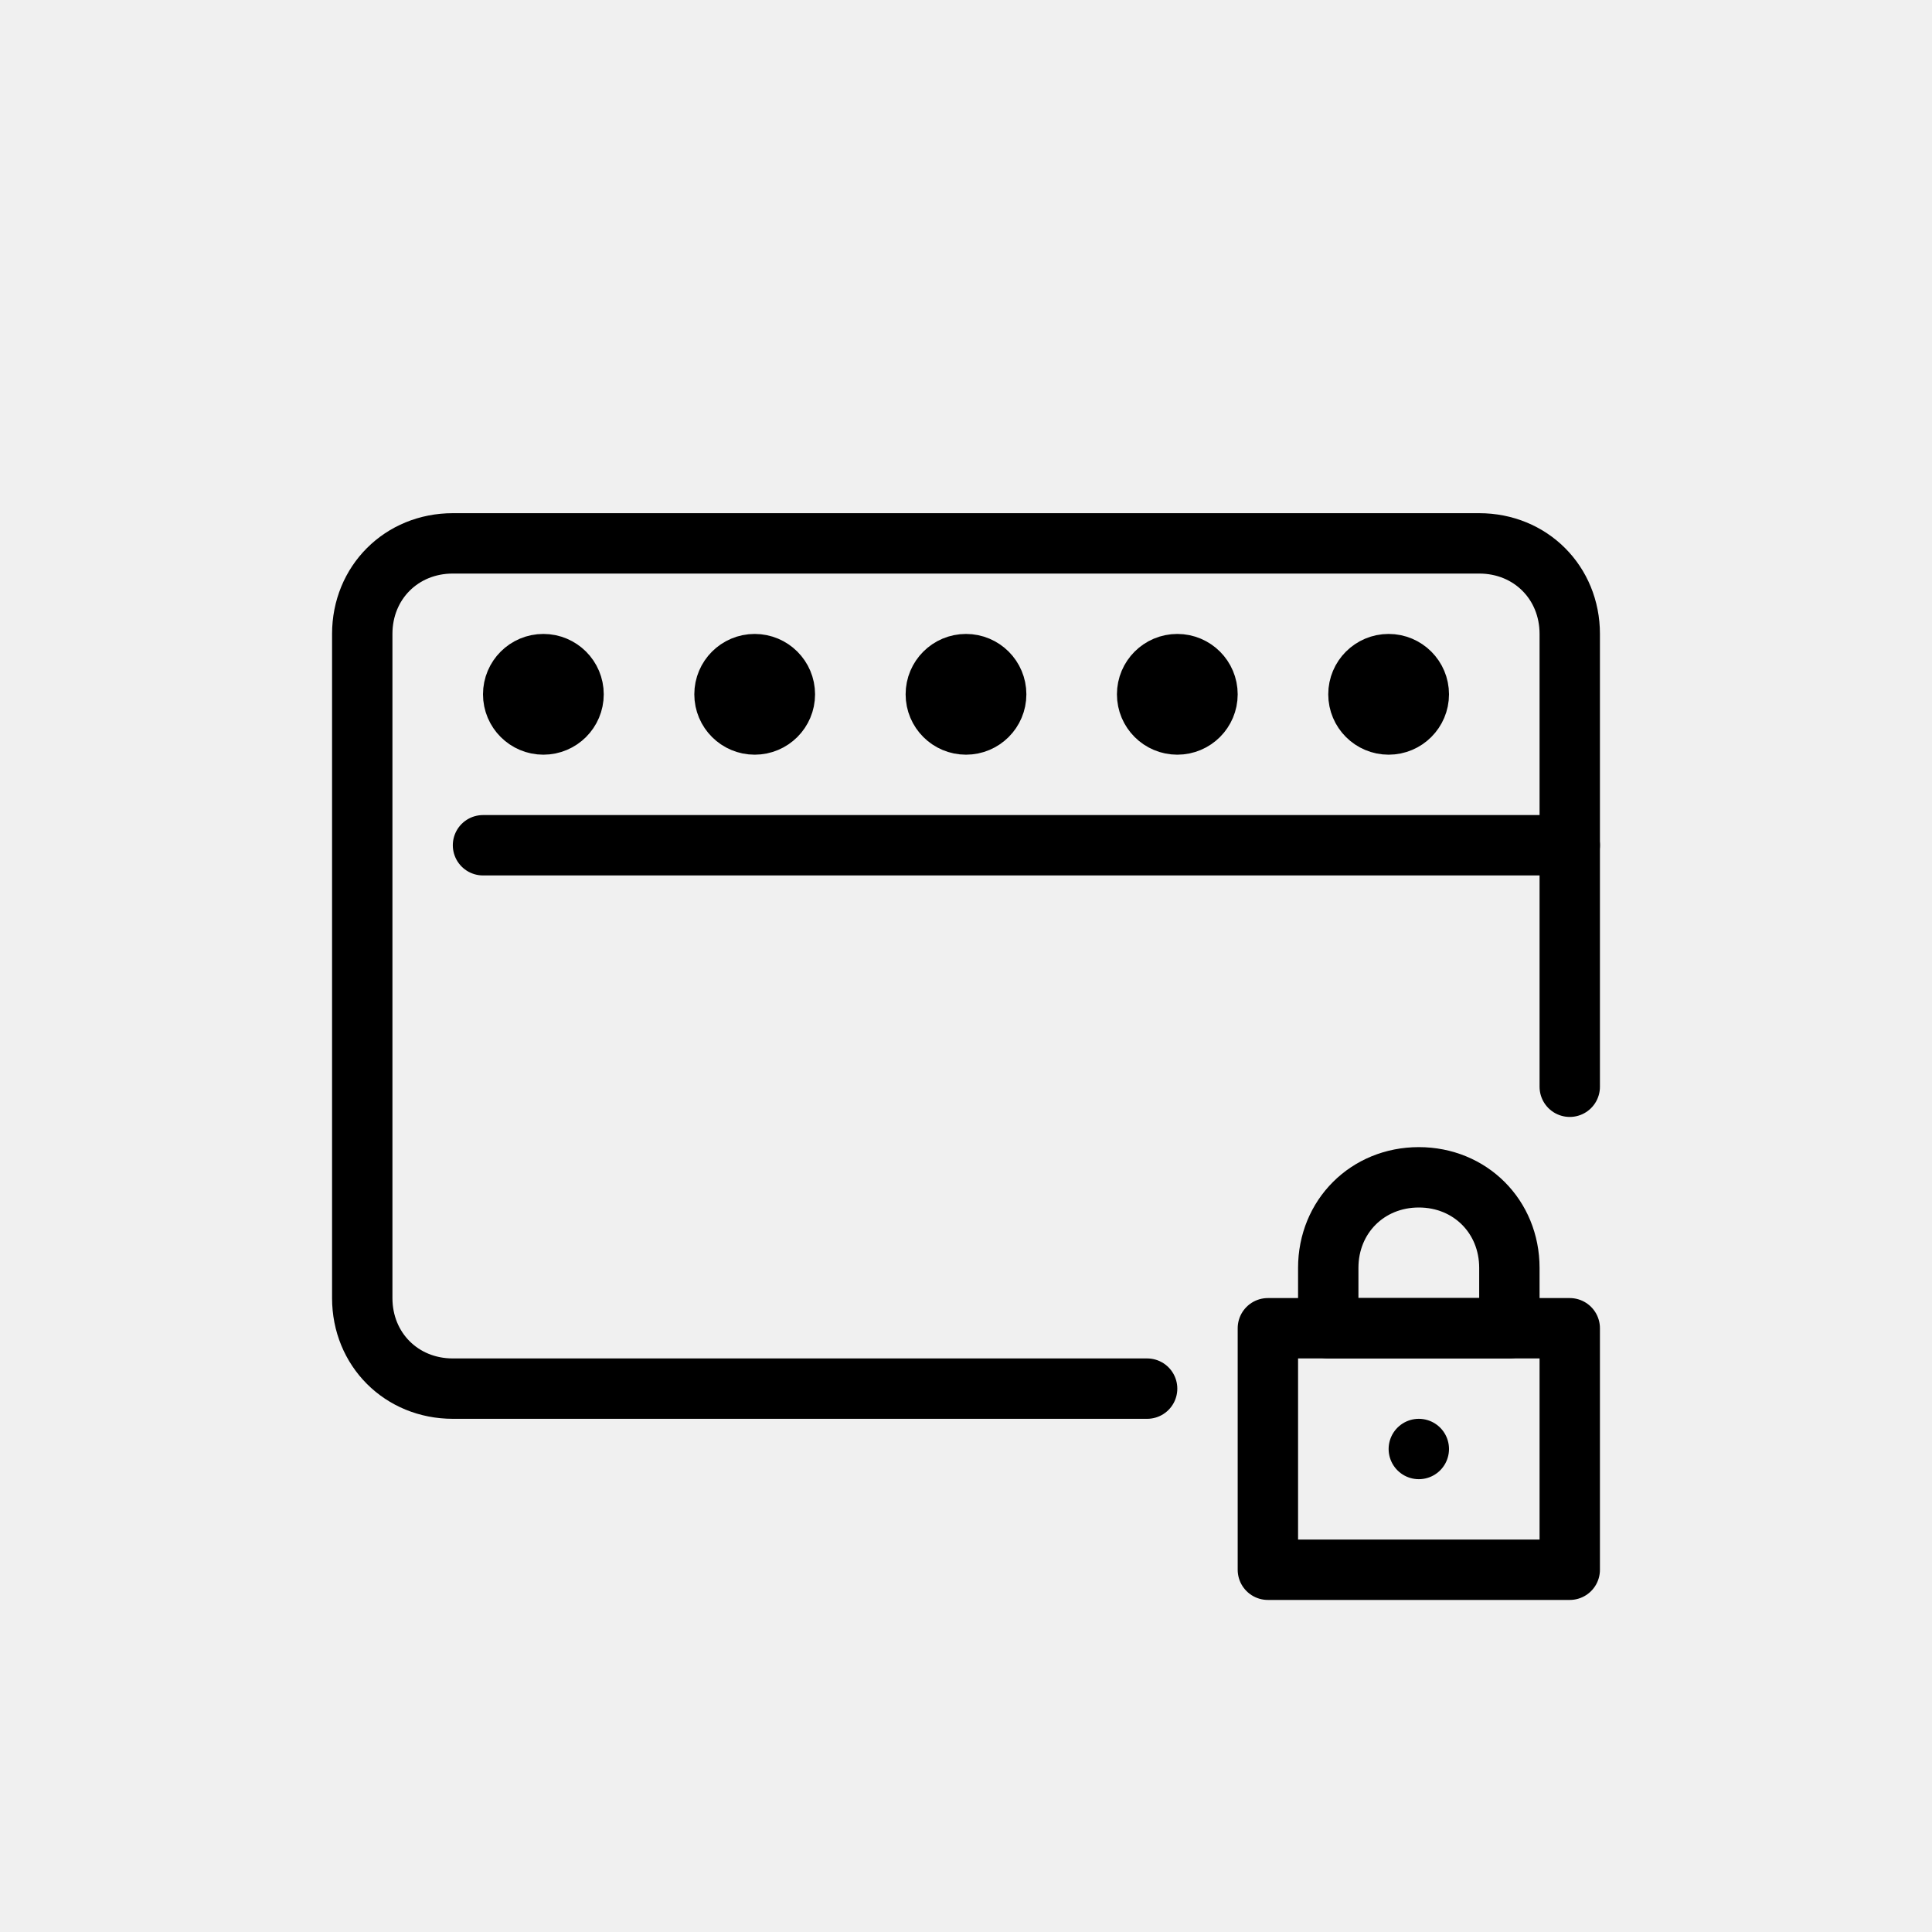
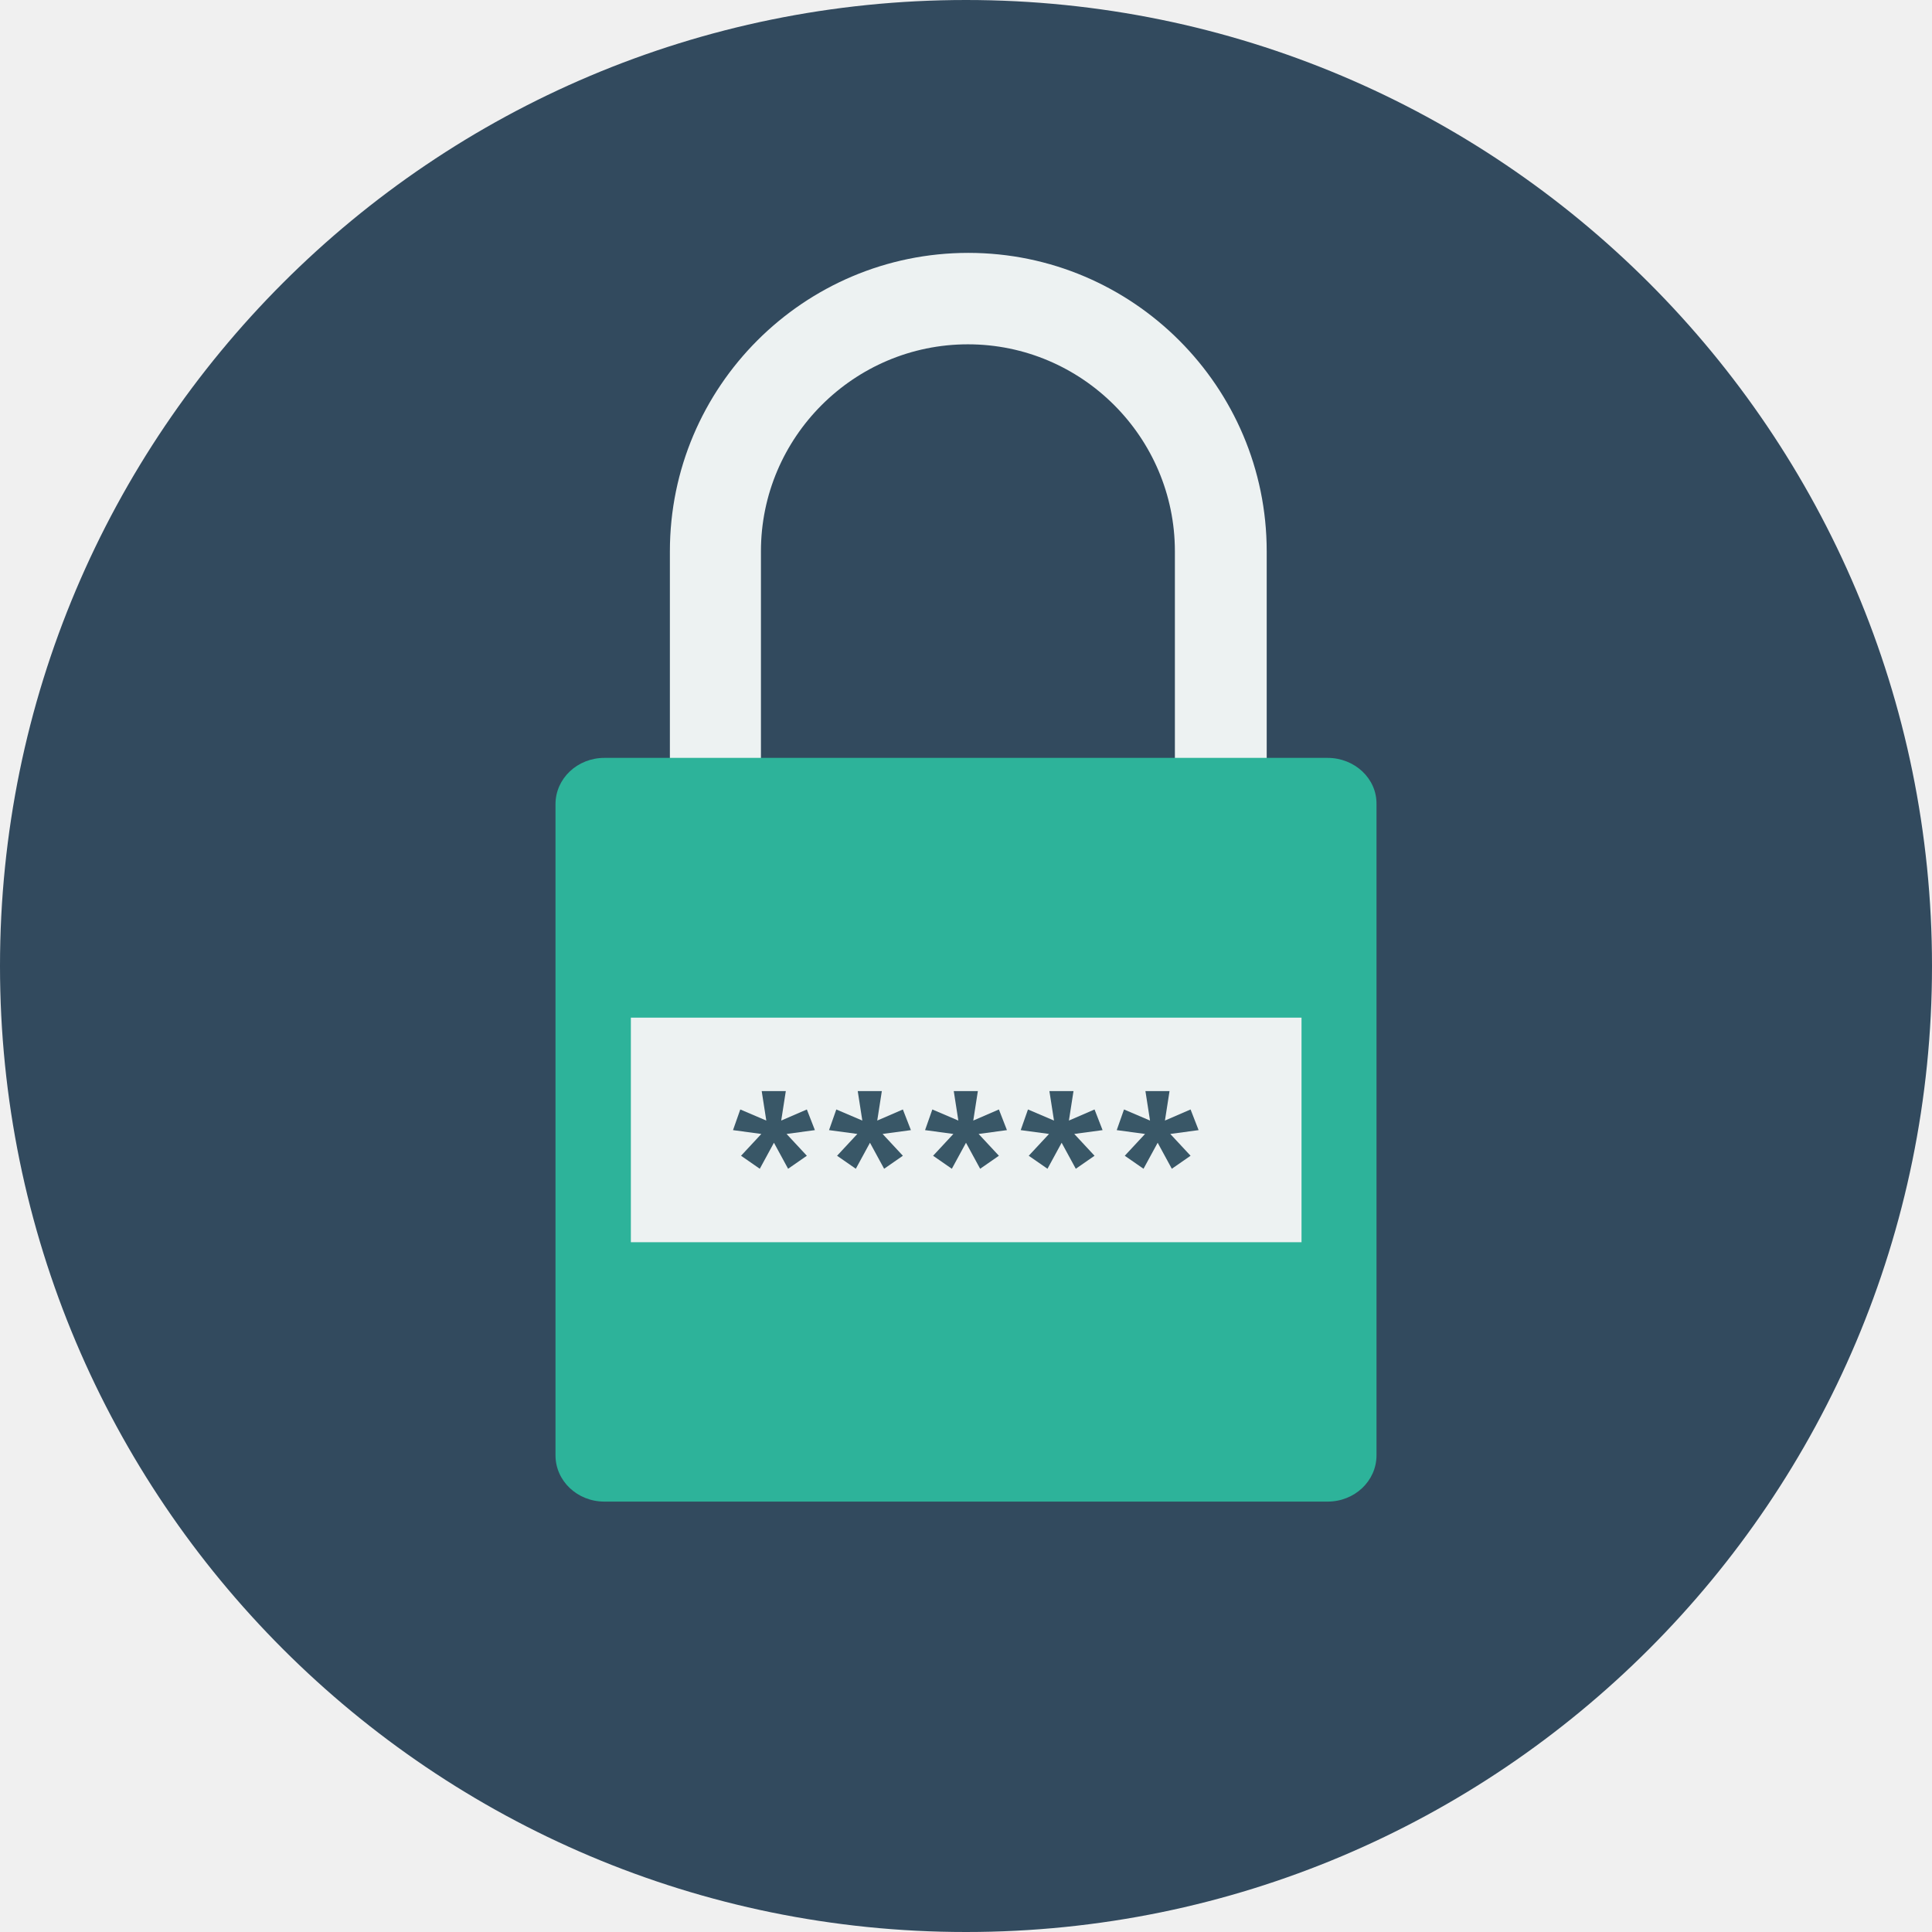
- <svg xmlns="http://www.w3.org/2000/svg" width="560px" height="560px" viewBox="0 0 64 64" id="Layer_1" version="1.1" xml:space="preserve" fill="#000000">
-   <g id="SVGRepo_bgCarrier" stroke-width="0" />
-   <g id="SVGRepo_tracerCarrier" stroke-linecap="round" stroke-linejoin="round" />
-   <g id="SVGRepo_iconCarrier">
-     <style type="text/css"> .st0{fill:none;stroke:#000000;stroke-width:2;stroke-linecap:round;stroke-linejoin:round;stroke-miterlimit:10;} .st1{fill:none;stroke:#000000;stroke-width:2;stroke-linecap:round;stroke-linejoin:round;stroke-miterlimit:10;} .st2{fill:none;stroke:#000000;stroke-width:2;stroke-linejoin:round;stroke-miterlimit:10;} .st3{fill:#FFFFFF;stroke:#000000;stroke-width:2;stroke-linecap:round;stroke-linejoin:round;stroke-miterlimit:10;} .st4{fill:#000000;} .st5{fill:none;stroke:#000000;stroke-width:2;stroke-miterlimit:10;} .st6{fill:none;stroke:#000000;stroke-width:2;stroke-miterlimit:10;} .st7{fill:none;stroke:#2B3088;stroke-width:2;stroke-linejoin:round;stroke-miterlimit:10;} .st8{fill:none;stroke:#000000;stroke-width:2;stroke-linecap:round;stroke-miterlimit:10;} .st9{fill:none;stroke:#000000;stroke-width:2;stroke-linecap:round;stroke-miterlimit:10;} </style>
-     <g>
-       <path class="st0" d="M38,46H15c-1.7,0-3-1.3-3-3V21c0-1.7,1.3-3,3-3h34c1.7,0,3,1.3,3,3v15" />
-     </g>
-     <line class="st0" x1="52" x2="16" y1="28" y2="28" />
-     <circle class="st1" cx="18" cy="23" r="1" />
-     <circle class="st1" cx="25" cy="23" r="1" />
-     <circle class="st1" cx="32" cy="23" r="1" />
-     <circle class="st1" cx="39" cy="23" r="1" />
-     <circle class="st1" cx="46" cy="23" r="1" />
-     <rect class="st1" height="8" width="10" x="42" y="44" />
-     <path class="st1" d="M50,44h-6v-2c0-1.7,1.3-3,3-3h0c1.7,0,3,1.3,3,3V44z" />
-     <line class="st1" x1="47" x2="47" y1="48" y2="48" />
+ <svg xmlns="http://www.w3.org/2000/svg" version="1.1" id="Layer_1" viewBox="0 0 505 505" xml:space="preserve">
+   <circle style="fill:#324A5E;" cx="252.5" cy="252.5" r="252.5" />
+   <path style="fill:#EDF2F2;" d="M198.9,204.1v-60c0-29.8,24.3-54.1,54.1-54.1s54.1,24.3,54.1,54.1v60h24v-60c0-43-35-78-78-78  s-78,35-78,78v60H198.9z" />
+   <path style="fill:#2DB39A;" d="M347,198.1H158c-7.1,0-12.8,5.4-12.8,12.1v170.2c0,6.7,5.7,12.1,12.8,12.1h189  c7.1,0,12.8-5.4,12.8-12.1V210.2C359.9,203.5,354.1,198.1,347,198.1z" />
+   <rect x="164.9" y="266" style="fill:#EDF2F2;" width="175.3" height="58.7" />
+   <g>
+     <path style="fill:#395767;" d="M213,295.4l-7.4,1l5.3,5.7l-4.9,3.4l-3.7-6.8l-3.7,6.8l-4.9-3.4l5.3-5.7l-7.4-1l1.9-5.4l6.8,2.9   l-1.2-7.7h6.3l-1.2,7.7l6.7-2.9L213,295.4z" />
+     <path style="fill:#395767;" d="M238.1,295.4l-7.4,1l5.3,5.7l-4.9,3.4l-3.7-6.8l-3.7,6.8l-4.9-3.4l5.3-5.7l-7.4-1l1.9-5.4l6.8,2.9   l-1.2-7.7h6.3l-1.2,7.7l6.7-2.9L238.1,295.4z" />
+     <path style="fill:#395767;" d="M263.2,295.4l-7.4,1l5.3,5.7l-4.9,3.4l-3.7-6.8l-3.7,6.8l-4.9-3.4l5.3-5.7l-7.4-1l1.9-5.4l6.8,2.9   l-1.2-7.7h6.3l-1.2,7.7l6.7-2.9L263.2,295.4z" />
+     <path style="fill:#395767;" d="M288.2,295.4l-7.4,1l5.3,5.7l-4.9,3.4l-3.7-6.8l-3.7,6.8l-4.9-3.4l5.3-5.7l-7.4-1l1.9-5.4l6.8,2.9   l-1.2-7.7h6.3l-1.2,7.7l6.7-2.9L288.2,295.4z" />
+     <path style="fill:#395767;" d="M313.3,295.4l-7.4,1l5.3,5.7l-4.9,3.4l-3.7-6.8l-3.7,6.8l-4.9-3.4l5.3-5.7l-7.4-1l1.9-5.4l6.8,2.9   l-1.2-7.7h6.3l-1.2,7.7l6.7-2.9L313.3,295.4z" />
  </g>
</svg>
